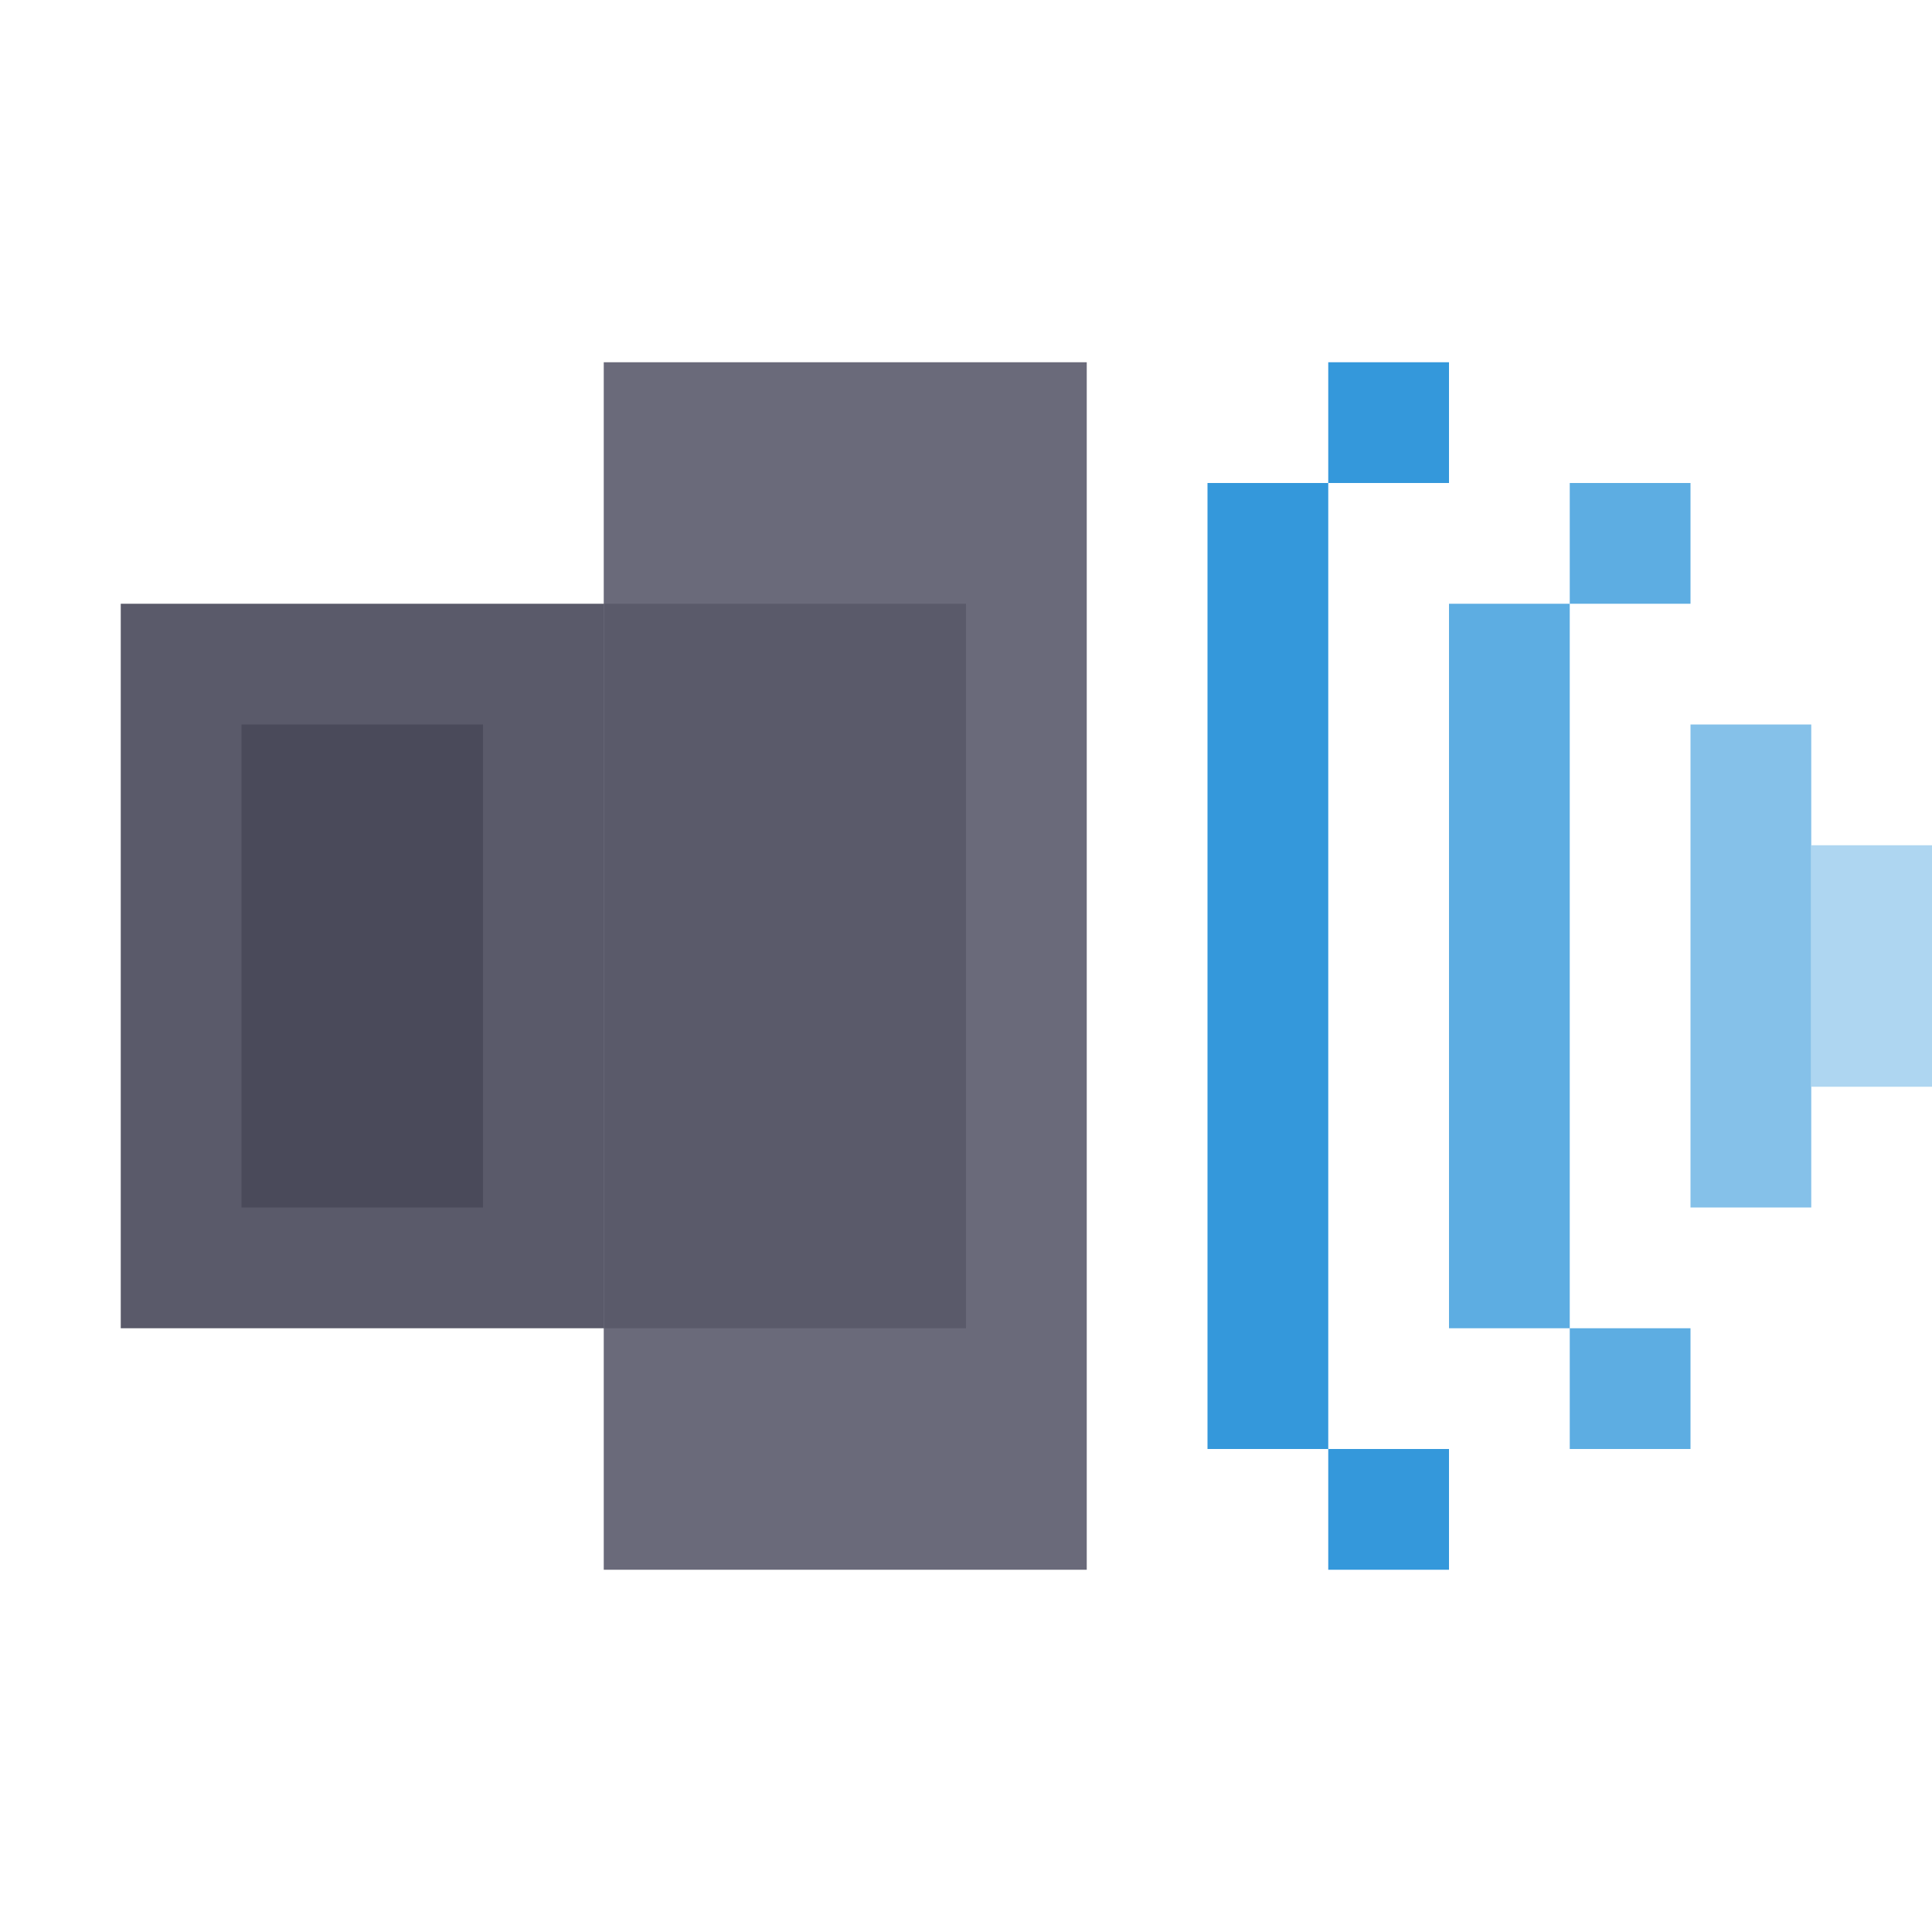
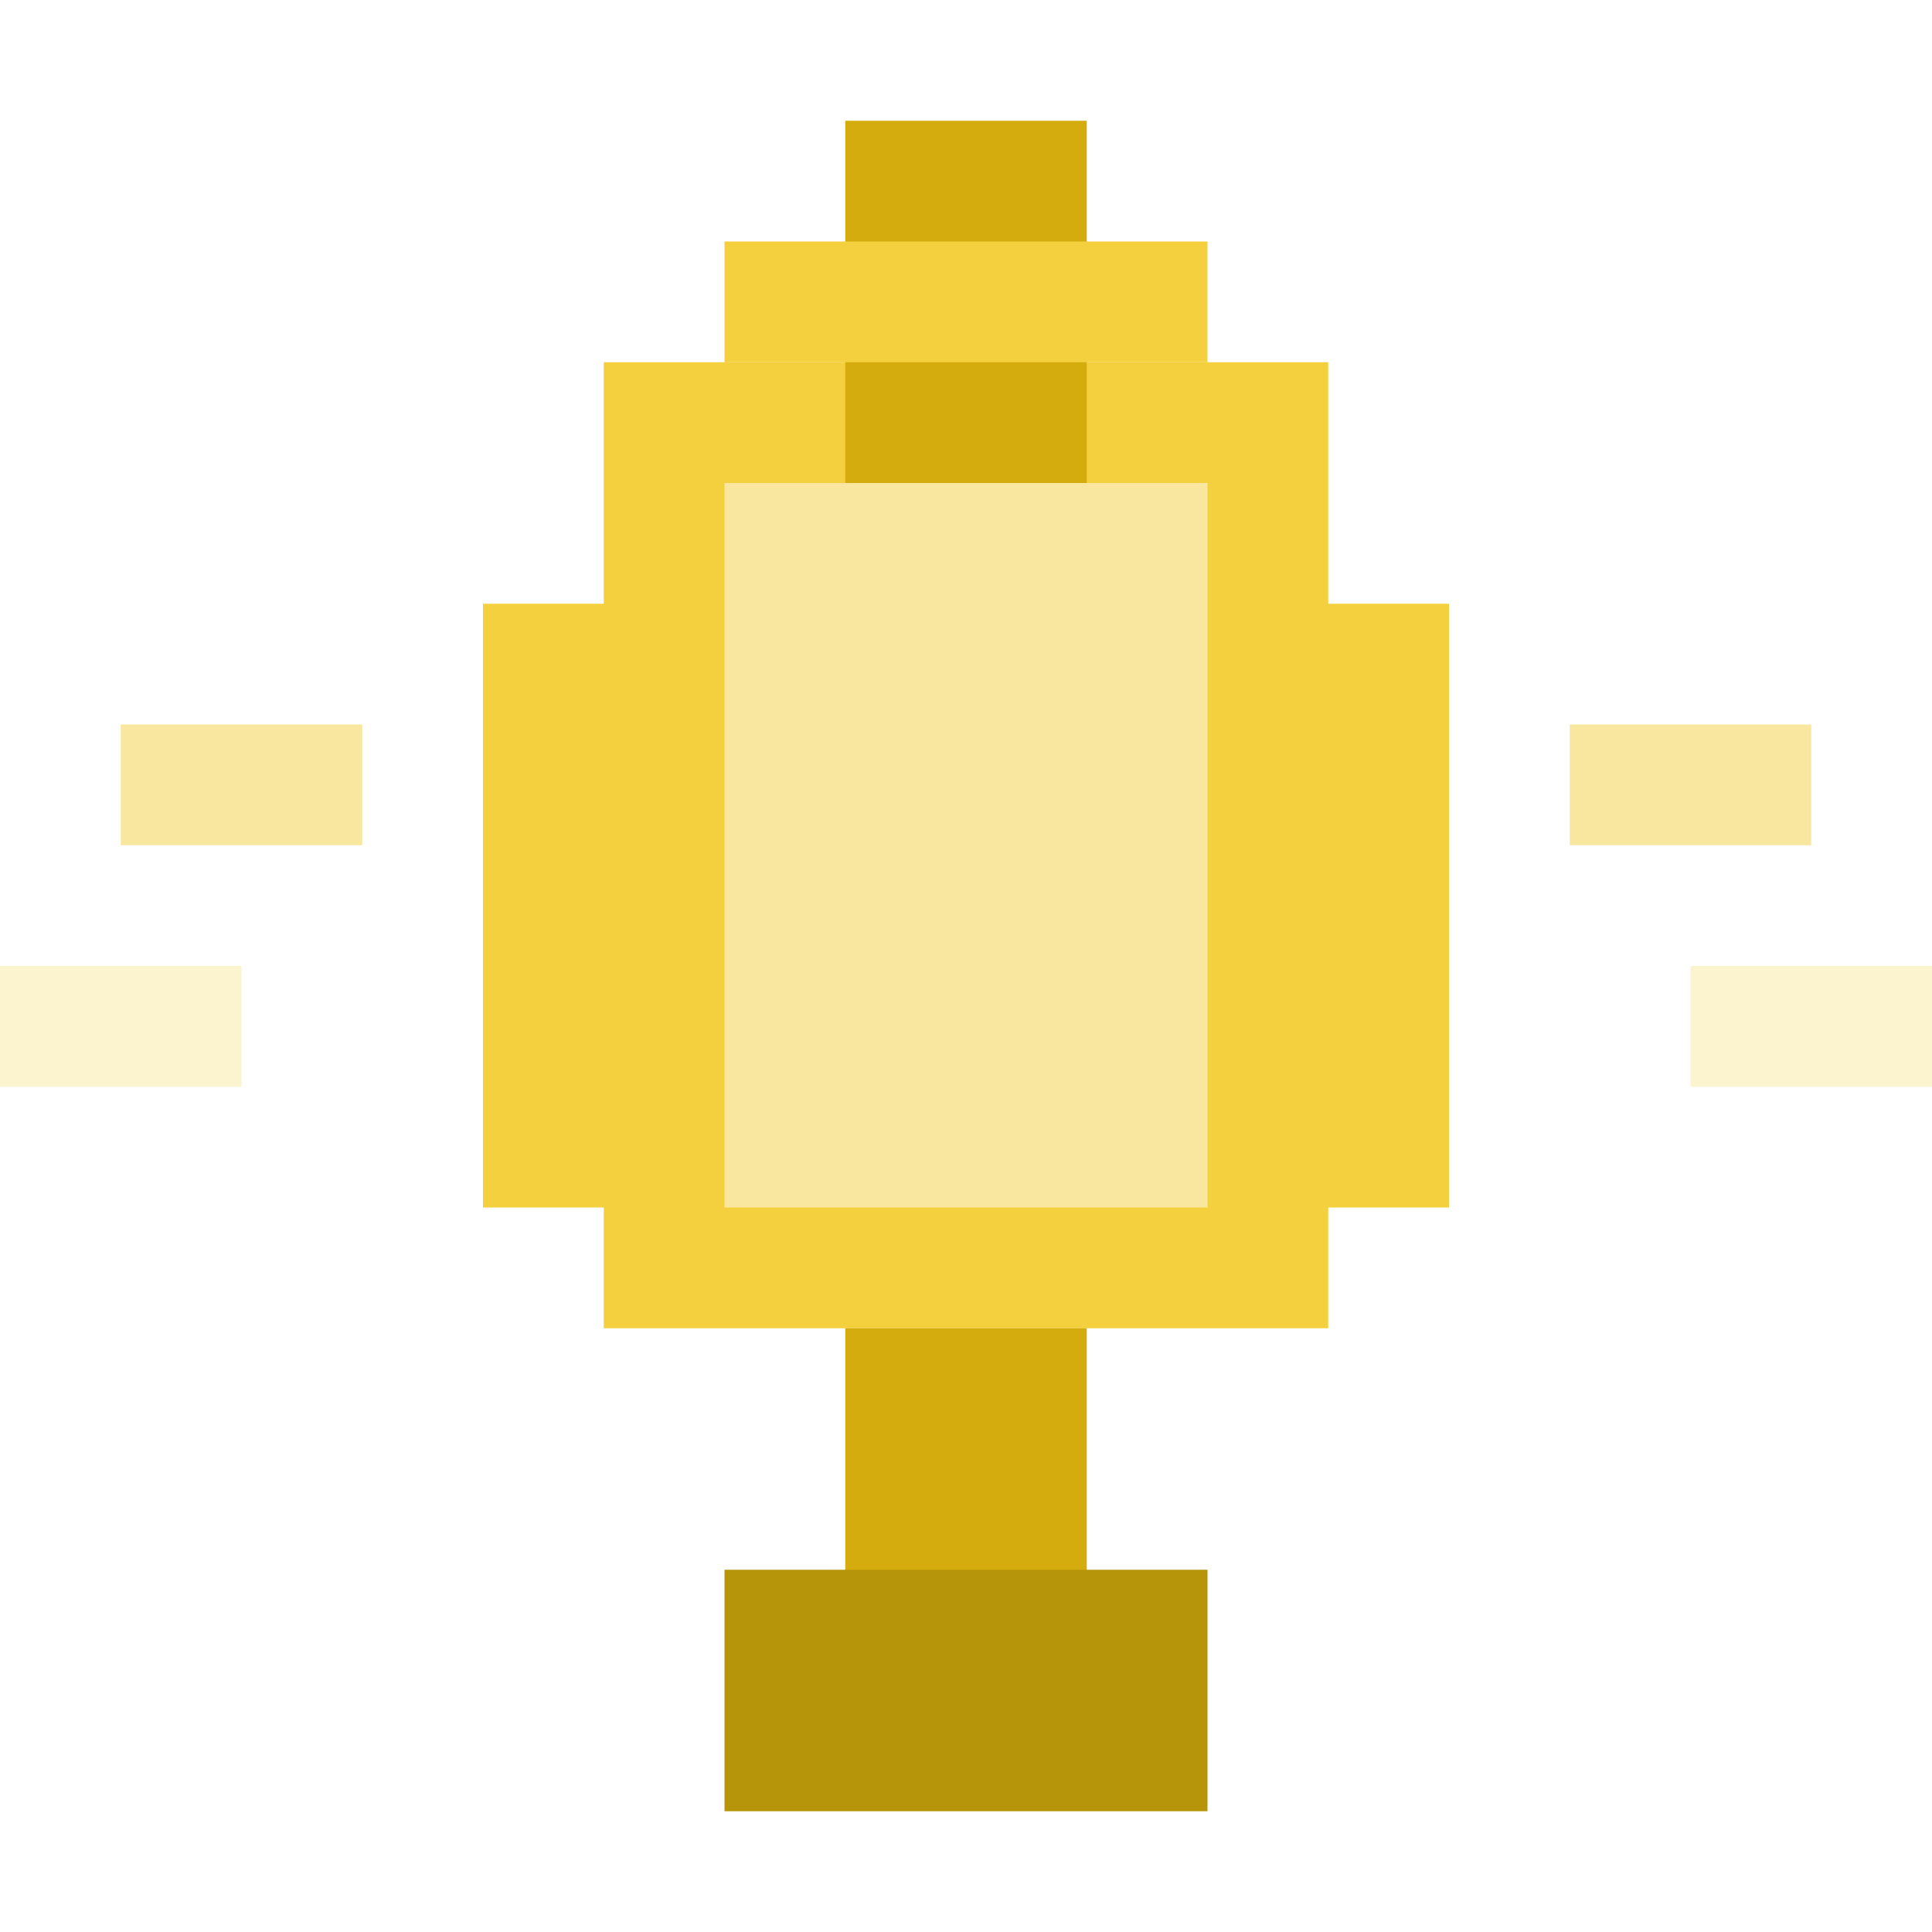
<svg xmlns="http://www.w3.org/2000/svg" viewBox="0 0 16 16" width="16" height="16">
-   <rect x="1" y="5" width="4" height="6" fill="#5a5a6a" />
-   <rect x="2" y="6" width="2" height="4" fill="#4a4a5a" />
-   <rect x="5" y="3" width="4" height="10" fill="#6a6a7a" />
-   <rect x="5" y="5" width="3" height="6" fill="#5a5a6a" />
-   <rect x="10" y="4" width="1" height="8" fill="#3498db" />
-   <rect x="11" y="3" width="1" height="1" fill="#3498db" />
-   <rect x="11" y="12" width="1" height="1" fill="#3498db" />
-   <rect x="12" y="5" width="1" height="6" fill="#5dade2" />
-   <rect x="13" y="4" width="1" height="1" fill="#5dade2" />
-   <rect x="13" y="11" width="1" height="1" fill="#5dade2" />
-   <rect x="14" y="6" width="1" height="4" fill="#85c1e9" />
-   <rect x="15" y="7" width="1" height="2" fill="#aed6f1" />
+   <rect x="5" y="3" width="6" height="8" fill="#f4d03f" />
+   <rect x="4" y="5" width="8" height="5" fill="#f4d03f" />
+   <rect x="6" y="4" width="4" height="6" fill="#f9e79f" />
+   <rect x="7" y="1" width="2" height="3" fill="#d4ac0d" />
+   <rect x="6" y="2" width="4" height="1" fill="#f4d03f" />
+   <rect x="7" y="11" width="2" height="3" fill="#d4ac0d" />
+   <rect x="6" y="13" width="4" height="2" fill="#b7950b" />
+   <rect x="1" y="6" width="2" height="1" fill="#f9e79f" />
+   <rect x="0" y="8" width="2" height="1" fill="#fcf3cf" />
+   <rect x="13" y="6" width="2" height="1" fill="#f9e79f" />
+   <rect x="14" y="8" width="2" height="1" fill="#fcf3cf" />
</svg>
